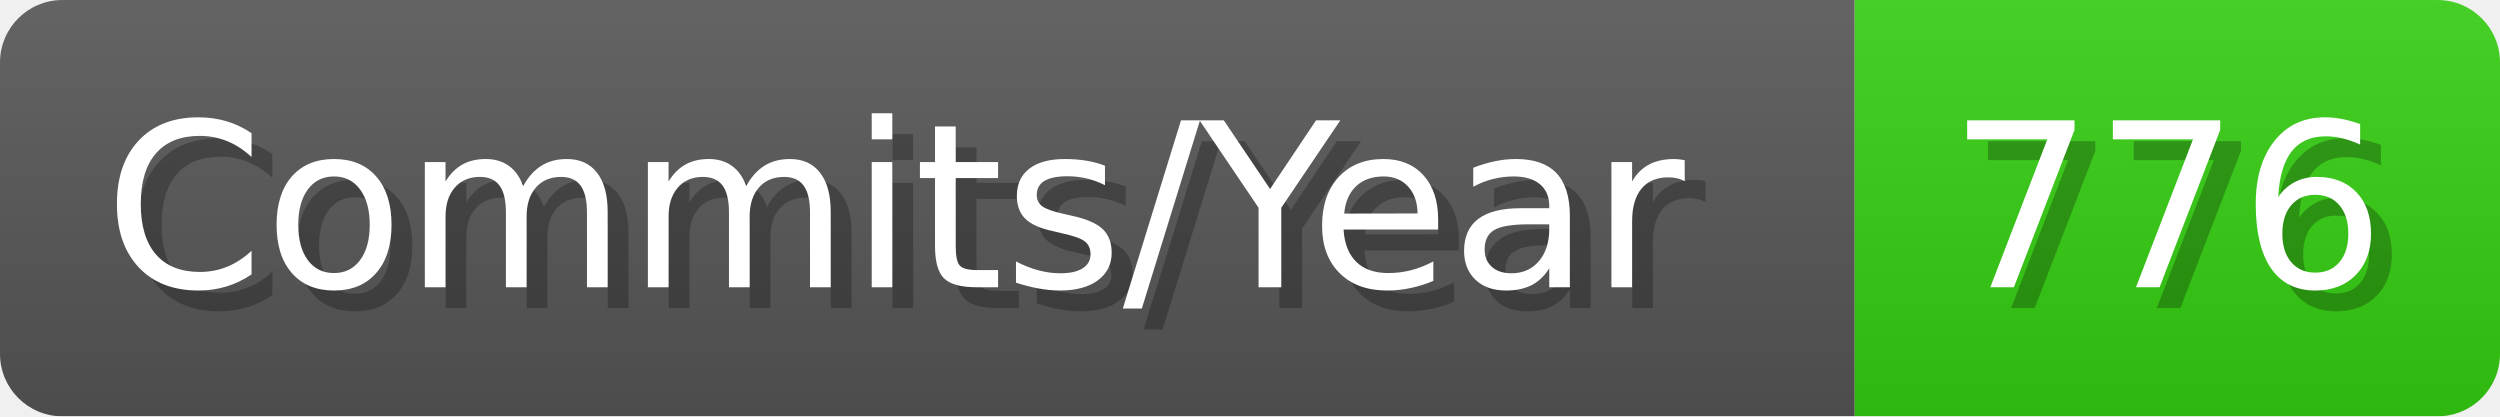
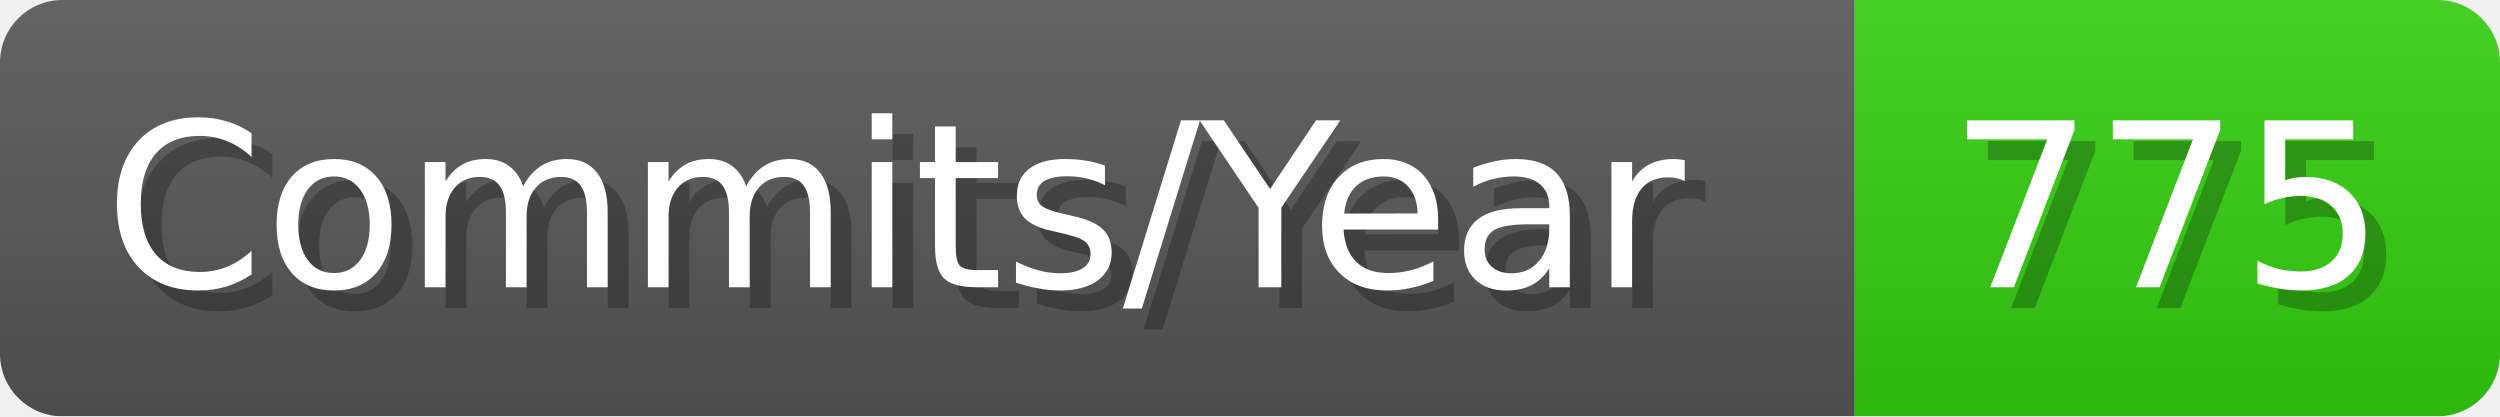
- <svg xmlns="http://www.w3.org/2000/svg" width="120.1" height="20" viewBox="0 0 1201 200" role="img" aria-label="Commits/Year: 776">
+ <svg xmlns="http://www.w3.org/2000/svg" width="120.1" height="20" viewBox="0 0 1201 200" role="img" aria-label="Commits/Year: 775">
  <linearGradient id="aUPdi" x2="0" y2="100%">
    <stop offset="0" stop-opacity=".1" stop-color="#EEE" />
    <stop offset="1" stop-opacity=".1" />
  </linearGradient>
  <mask id="WfAiQ">
    <rect width="1201" height="200" rx="30" fill="#FFF" />
  </mask>
  <g mask="url(#WfAiQ)">
    <rect width="891" height="200" fill="#555" />
    <rect width="310" height="200" fill="#3C1" x="891" />
    <rect width="1201" height="200" fill="url(#aUPdi)" />
  </g>
  <g aria-hidden="true" fill="#fff" text-anchor="start" font-family="Verdana,DejaVu Sans,sans-serif" font-size="110">
    <text x="60" y="148" textLength="791" fill="#000" opacity="0.25">Commits/Year</text>
    <text x="50" y="138" textLength="791">Commits/Year</text>
-     <text x="946" y="148" textLength="210" fill="#000" opacity="0.25">776</text>
-     <text x="936" y="138" textLength="210">776</text>
+     <text x="946" y="148" textLength="210" fill="#000" opacity="0.25">775</text>
+     <text x="936" y="138" textLength="210">775</text>
  </g>
</svg>
